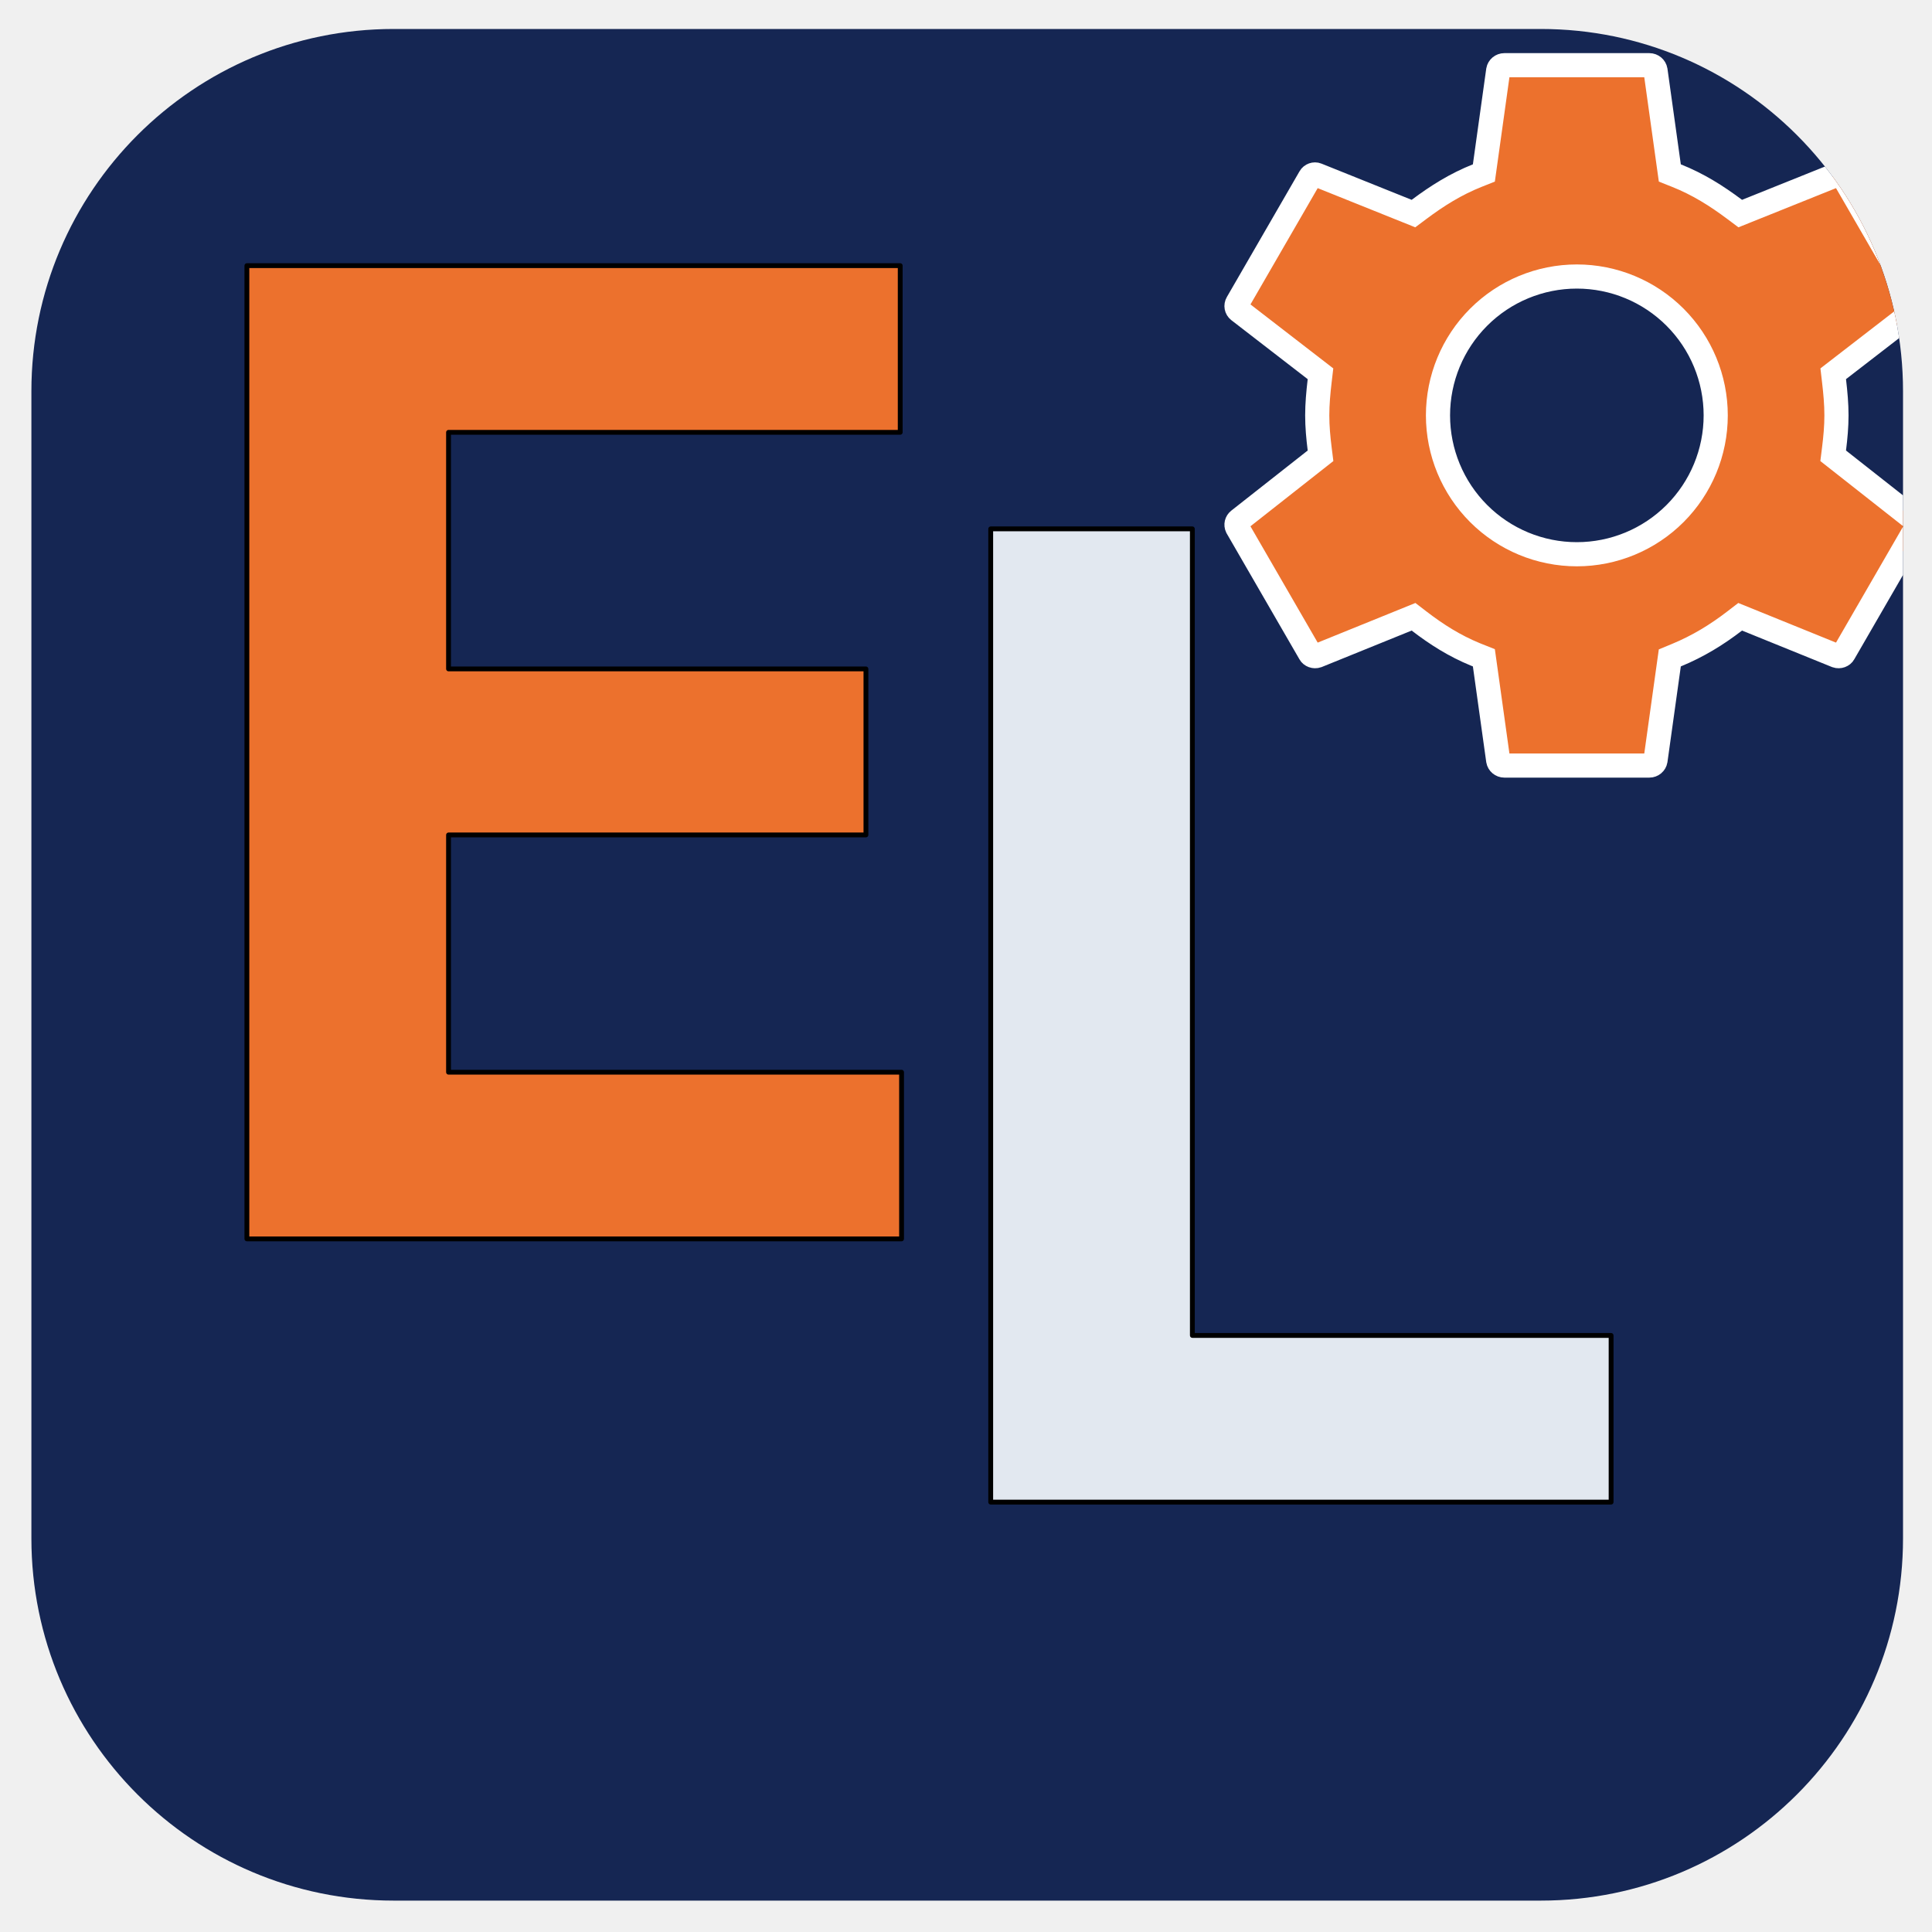
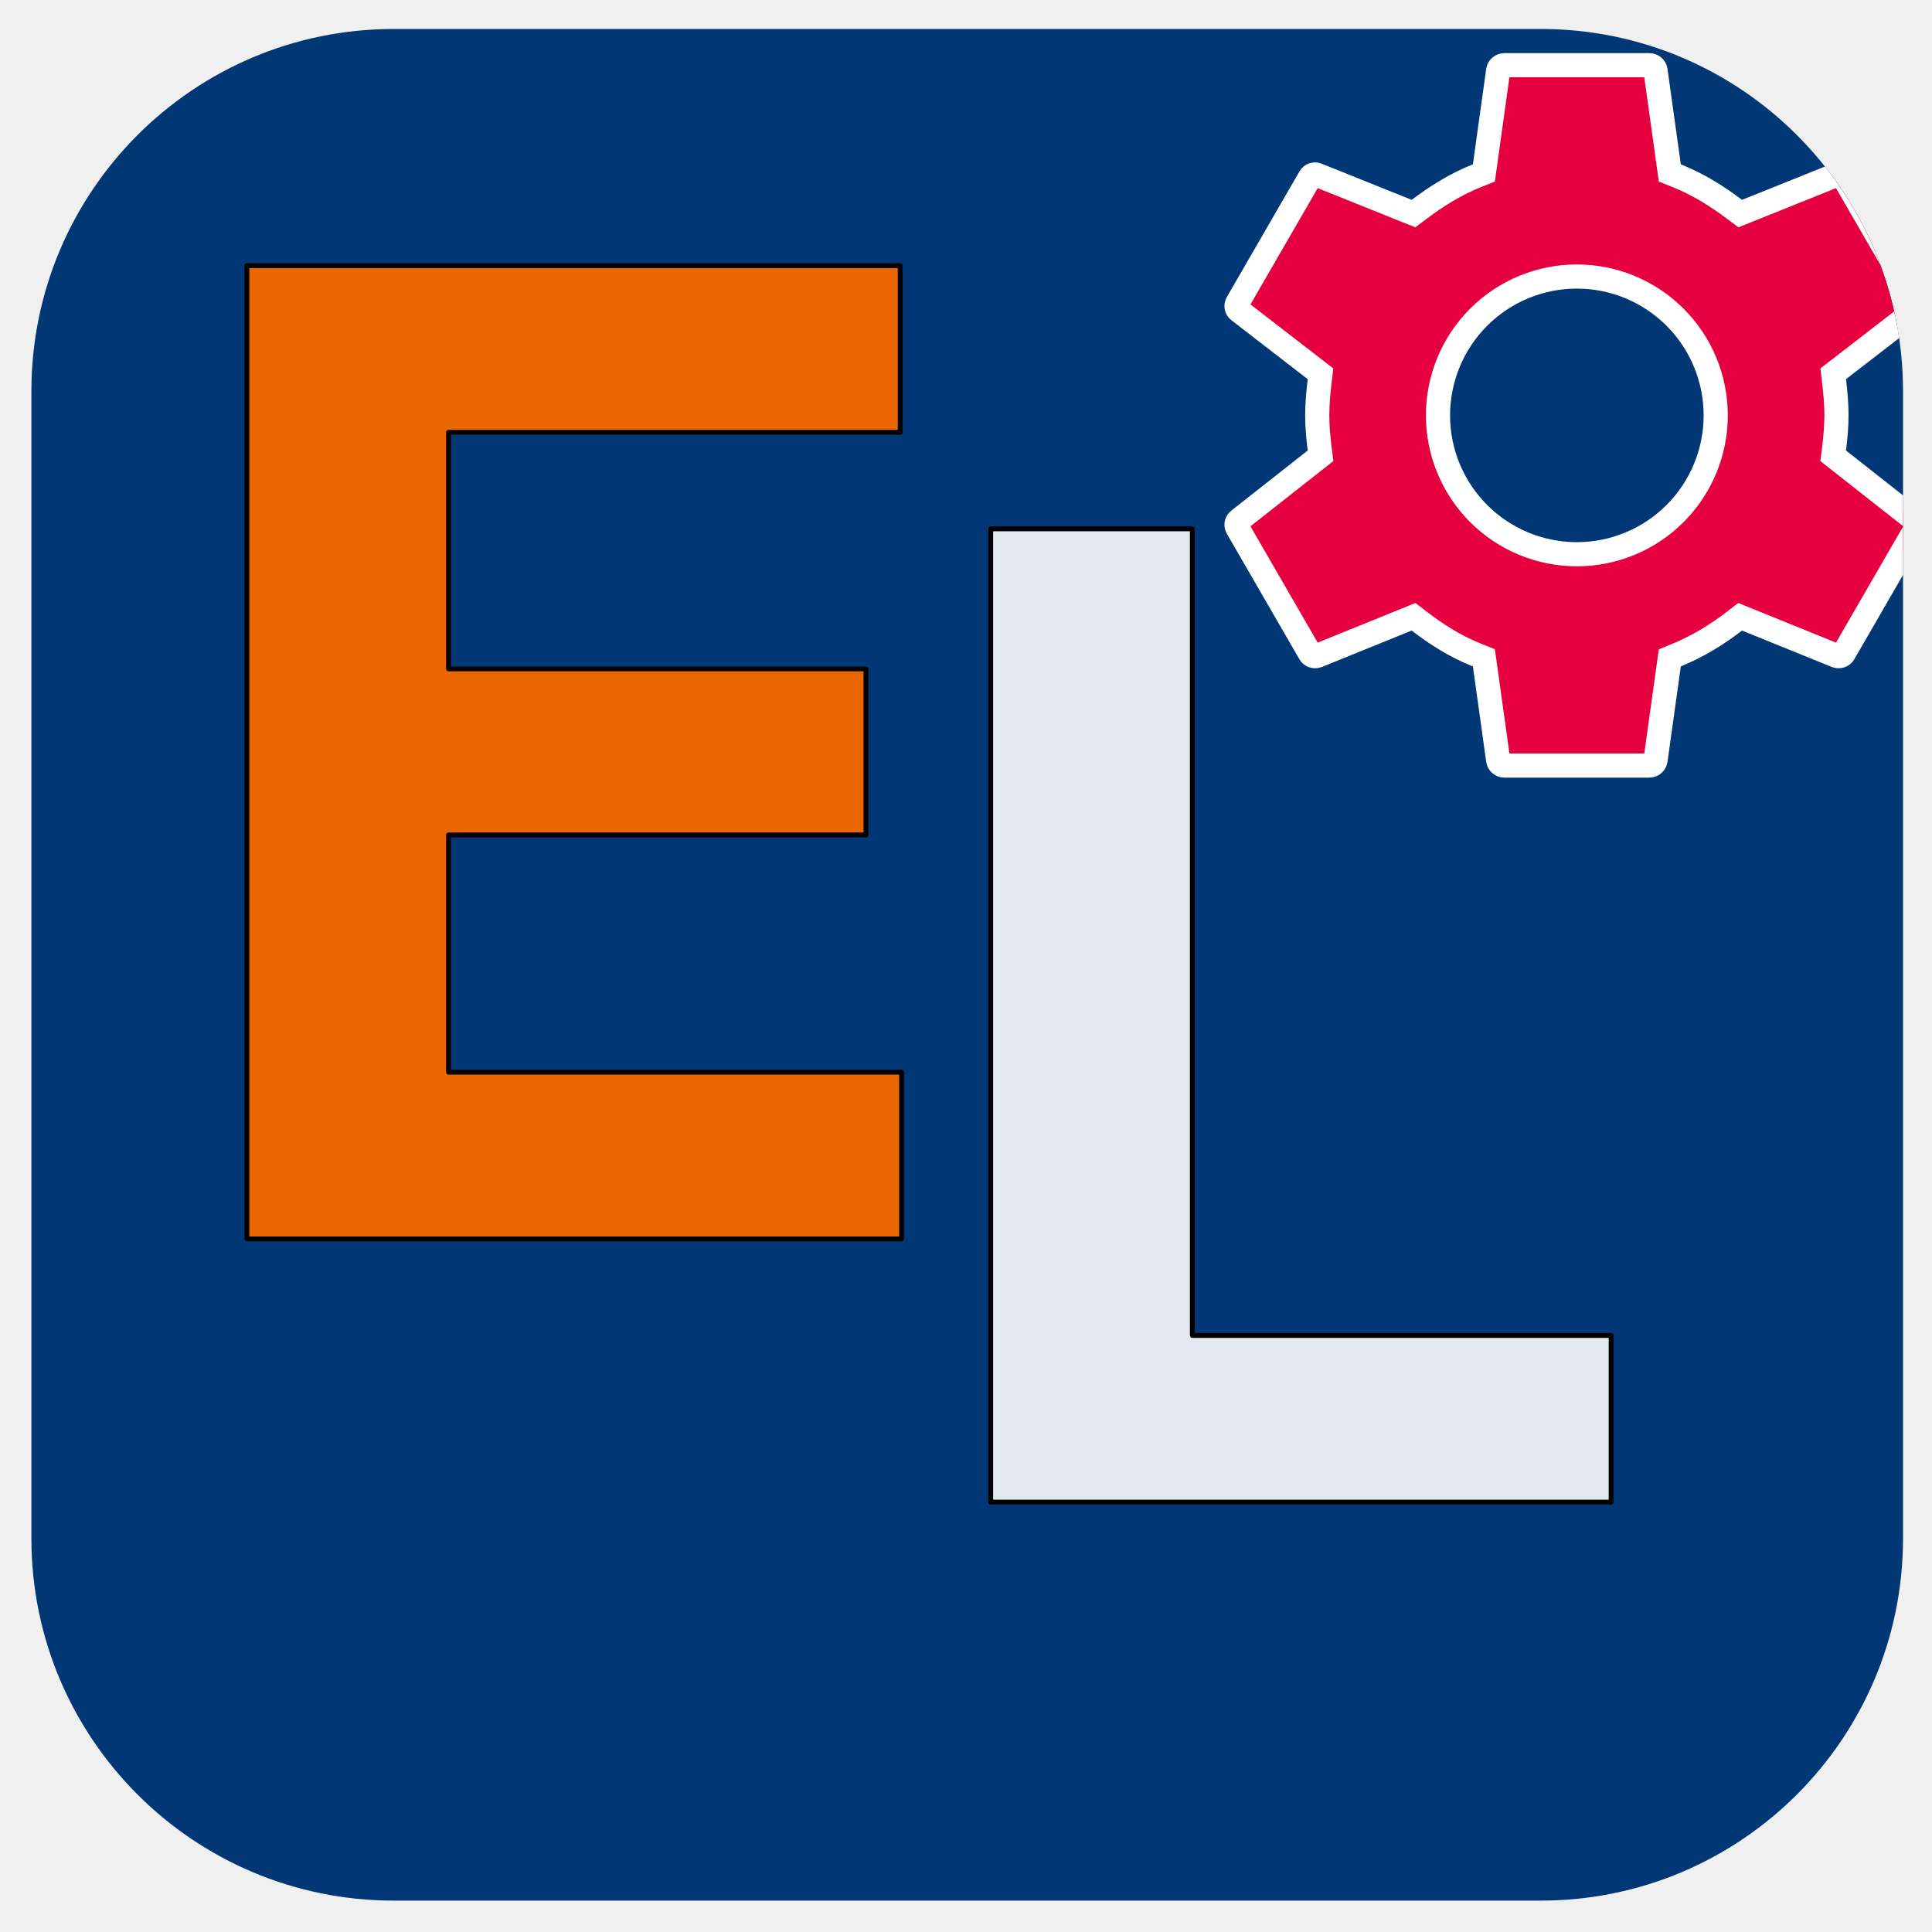
<svg xmlns="http://www.w3.org/2000/svg" width="800" height="800" viewBox="0 0 800 800" fill="none">
  <g clip-path="url(#clip0_4_297)">
-     <rect x="13" y="12" width="775" height="775" rx="150" fill="#152653" />
-     <path d="M102.233 109.992H372.761V179.016H185.729V276.984H358.566V345.729H185.729V443.977H373.317V513H102.233V109.992Z" fill="#EC712D" />
+     <rect x="13" y="12" width="775" height="775" rx="150" fill="#013775" />
+     <path d="M102.233 109.992H372.761V179.016H185.729V276.984H358.566V345.729H185.729V443.977H373.317V513H102.233V109.992Z" fill="#E96600" />
    <path d="M102.233 109.992V108.992C101.681 108.992 101.233 109.44 101.233 109.992H102.233ZM372.761 109.992H373.761C373.761 109.44 373.313 108.992 372.761 108.992V109.992ZM372.761 179.016V180.016C373.313 180.016 373.761 179.568 373.761 179.016H372.761ZM185.729 179.016V178.016C185.177 178.016 184.729 178.463 184.729 179.016H185.729ZM185.729 276.984H184.729C184.729 277.537 185.177 277.984 185.729 277.984V276.984ZM358.566 276.984H359.566C359.566 276.432 359.119 275.984 358.566 275.984V276.984ZM358.566 345.729V346.729C359.119 346.729 359.566 346.282 359.566 345.729H358.566ZM185.729 345.729V344.729C185.177 344.729 184.729 345.177 184.729 345.729H185.729ZM185.729 443.977H184.729C184.729 444.529 185.177 444.977 185.729 444.977V443.977ZM373.317 443.977H374.317C374.317 443.424 373.87 442.977 373.317 442.977V443.977ZM373.317 513V514C373.87 514 374.317 513.552 374.317 513H373.317ZM102.233 513H101.233C101.233 513.552 101.681 514 102.233 514V513ZM102.233 109.992V110.992H372.761V109.992V108.992H102.233V109.992ZM372.761 109.992H371.761V179.016H372.761H373.761V109.992H372.761ZM372.761 179.016V178.016H185.729V179.016V180.016H372.761V179.016ZM185.729 179.016H184.729V276.984H185.729H186.729V179.016H185.729ZM185.729 276.984V277.984H358.566V276.984V275.984H185.729V276.984ZM358.566 276.984H357.566V345.729H358.566H359.566V276.984H358.566ZM358.566 345.729V344.729H185.729V345.729V346.729H358.566V345.729ZM185.729 345.729H184.729V443.977H185.729H186.729V345.729H185.729ZM185.729 443.977V444.977H373.317V443.977V442.977H185.729V443.977ZM373.317 443.977H372.317V513H373.317H374.317V443.977H373.317ZM373.317 513V512H102.233V513V514H373.317V513ZM102.233 513H103.233V109.992H102.233H101.233V513H102.233Z" fill="black" />
    <path d="M410.233 218.992H493.729V552.977H667.123V622H410.233V218.992Z" fill="#E2E8F0" />
    <path d="M410.233 218.992V217.992C409.681 217.992 409.233 218.44 409.233 218.992H410.233ZM493.729 218.992H494.729C494.729 218.44 494.282 217.992 493.729 217.992V218.992ZM493.729 552.977H492.729C492.729 553.529 493.177 553.977 493.729 553.977V552.977ZM667.123 552.977H668.123C668.123 552.424 667.675 551.977 667.123 551.977V552.977ZM667.123 622V623C667.675 623 668.123 622.552 668.123 622H667.123ZM410.233 622H409.233C409.233 622.552 409.681 623 410.233 623V622ZM410.233 218.992V219.992H493.729V218.992V217.992H410.233V218.992ZM493.729 218.992H492.729V552.977H493.729H494.729V218.992H493.729ZM493.729 552.977V553.977H667.123V552.977V551.977H493.729V552.977ZM667.123 552.977H666.123V622H667.123H668.123V552.977H667.123ZM667.123 622V621H410.233V622V623H667.123V622ZM410.233 622H411.233V218.992H410.233H409.233V622H410.233Z" fill="black" />
-     <path d="M622.94 27H682.94C684.25 27 685.3 27.934 685.504 29.105L691.038 68.741L691.44 71.624L694.146 72.697C703.048 76.23 710.755 81.061 718.34 86.75L720.592 88.439L723.203 87.39L760.554 72.39L760.583 72.378C761.549 71.983 762.882 72.403 763.45 73.444L763.48 73.499L763.511 73.552L793.459 125.363C794.147 126.645 793.762 127.969 792.949 128.618L761.333 153.043L759.094 154.773L759.424 157.584C760.016 162.615 760.44 167.34 760.44 172C760.44 176.654 760.017 181.223 759.429 185.93L759.078 188.733L761.299 190.479L792.948 215.38C793.762 216.028 794.148 217.353 793.461 218.634L763.511 270.448L763.48 270.501L763.45 270.556C762.975 271.428 761.682 271.992 760.441 271.563L723.22 256.467L720.563 255.39L718.291 257.137C710.78 262.914 703.06 267.623 694.083 271.328L691.435 272.421L691.038 275.259L685.504 314.895C685.3 316.065 684.25 317 682.94 317H622.94C621.63 317 620.579 316.066 620.375 314.895L614.842 275.259L614.439 272.376L611.734 271.303L610.903 270.968C602.356 267.469 594.906 262.765 587.589 257.137L585.316 255.39L582.66 256.467L545.438 271.563C544.197 271.991 542.905 271.427 542.43 270.556L542.399 270.501L542.369 270.448L512.369 218.548L512.356 218.527L512.345 218.507L512.237 218.305C511.753 217.284 512.035 216.093 512.932 215.38L544.582 190.479L546.802 188.733L546.451 185.93C545.863 181.223 545.44 176.654 545.44 172C545.44 167.34 545.864 162.615 546.456 157.584L546.786 154.773L544.547 153.043L512.93 128.618C511.975 127.858 511.718 126.553 512.345 125.493L512.356 125.473L512.369 125.452L542.369 73.552L542.399 73.499L542.43 73.444C542.998 72.403 544.331 71.983 545.297 72.378L545.326 72.39L582.677 87.39L585.288 88.439L587.54 86.75C595.125 81.061 602.832 76.23 611.734 72.697L614.439 71.624L614.842 68.741L620.375 29.105C620.579 27.934 621.631 27 622.94 27ZM652.94 114.5C637.69 114.5 623.065 120.558 612.281 131.342C601.498 142.125 595.44 156.75 595.44 172C595.44 187.25 601.498 201.875 612.281 212.658C623.065 223.442 637.69 229.5 652.94 229.5C668.19 229.5 682.815 223.441 693.599 212.658C704.382 201.875 710.44 187.25 710.44 172C710.44 156.75 704.382 142.125 693.599 131.342C682.815 120.559 668.19 114.5 652.94 114.5Z" fill="#EC712D" stroke="white" stroke-width="10" />
+     <path d="M622.94 27H682.94C684.25 27 685.3 27.934 685.504 29.105L691.038 68.741L691.44 71.624L694.146 72.697C703.048 76.23 710.755 81.061 718.34 86.75L720.592 88.439L723.203 87.39L760.554 72.39L760.583 72.378C761.549 71.983 762.882 72.403 763.45 73.444L763.48 73.499L763.511 73.552L793.459 125.363C794.147 126.645 793.762 127.969 792.949 128.618L761.333 153.043L759.094 154.773L759.424 157.584C760.016 162.615 760.44 167.34 760.44 172C760.44 176.654 760.017 181.223 759.429 185.93L759.078 188.733L761.299 190.479L792.948 215.38C793.762 216.028 794.148 217.353 793.461 218.634L763.511 270.448L763.48 270.501L763.45 270.556C762.975 271.428 761.682 271.992 760.441 271.563L723.22 256.467L720.563 255.39L718.291 257.137C710.78 262.914 703.06 267.623 694.083 271.328L691.435 272.421L691.038 275.259L685.504 314.895C685.3 316.065 684.25 317 682.94 317H622.94C621.63 317 620.579 316.066 620.375 314.895L614.842 275.259L614.439 272.376L611.734 271.303L610.903 270.968C602.356 267.469 594.906 262.765 587.589 257.137L585.316 255.39L582.66 256.467L545.438 271.563C544.197 271.991 542.905 271.427 542.43 270.556L542.399 270.501L542.369 270.448L512.369 218.548L512.356 218.527L512.345 218.507L512.237 218.305C511.753 217.284 512.035 216.093 512.932 215.38L544.582 190.479L546.802 188.733L546.451 185.93C545.863 181.223 545.44 176.654 545.44 172C545.44 167.34 545.864 162.615 546.456 157.584L546.786 154.773L544.547 153.043L512.93 128.618C511.975 127.858 511.718 126.553 512.345 125.493L512.356 125.473L512.369 125.452L542.369 73.552L542.399 73.499L542.43 73.444C542.998 72.403 544.331 71.983 545.297 72.378L545.326 72.39L582.677 87.39L585.288 88.439L587.54 86.75C595.125 81.061 602.832 76.23 611.734 72.697L614.439 71.624L614.842 68.741L620.375 29.105C620.579 27.934 621.631 27 622.94 27ZM652.94 114.5C637.69 114.5 623.065 120.558 612.281 131.342C601.498 142.125 595.44 156.75 595.44 172C595.44 187.25 601.498 201.875 612.281 212.658C623.065 223.442 637.69 229.5 652.94 229.5C668.19 229.5 682.815 223.441 693.599 212.658C704.382 201.875 710.44 187.25 710.44 172C710.44 156.75 704.382 142.125 693.599 131.342C682.815 120.559 668.19 114.5 652.94 114.5Z" fill="#E6003F" stroke="white" stroke-width="10" />
  </g>
  <defs>
    <clipPath id="clip0_4_297">
      <rect x="13" y="12" width="775" height="775" rx="150" fill="white" />
    </clipPath>
  </defs>
</svg>
